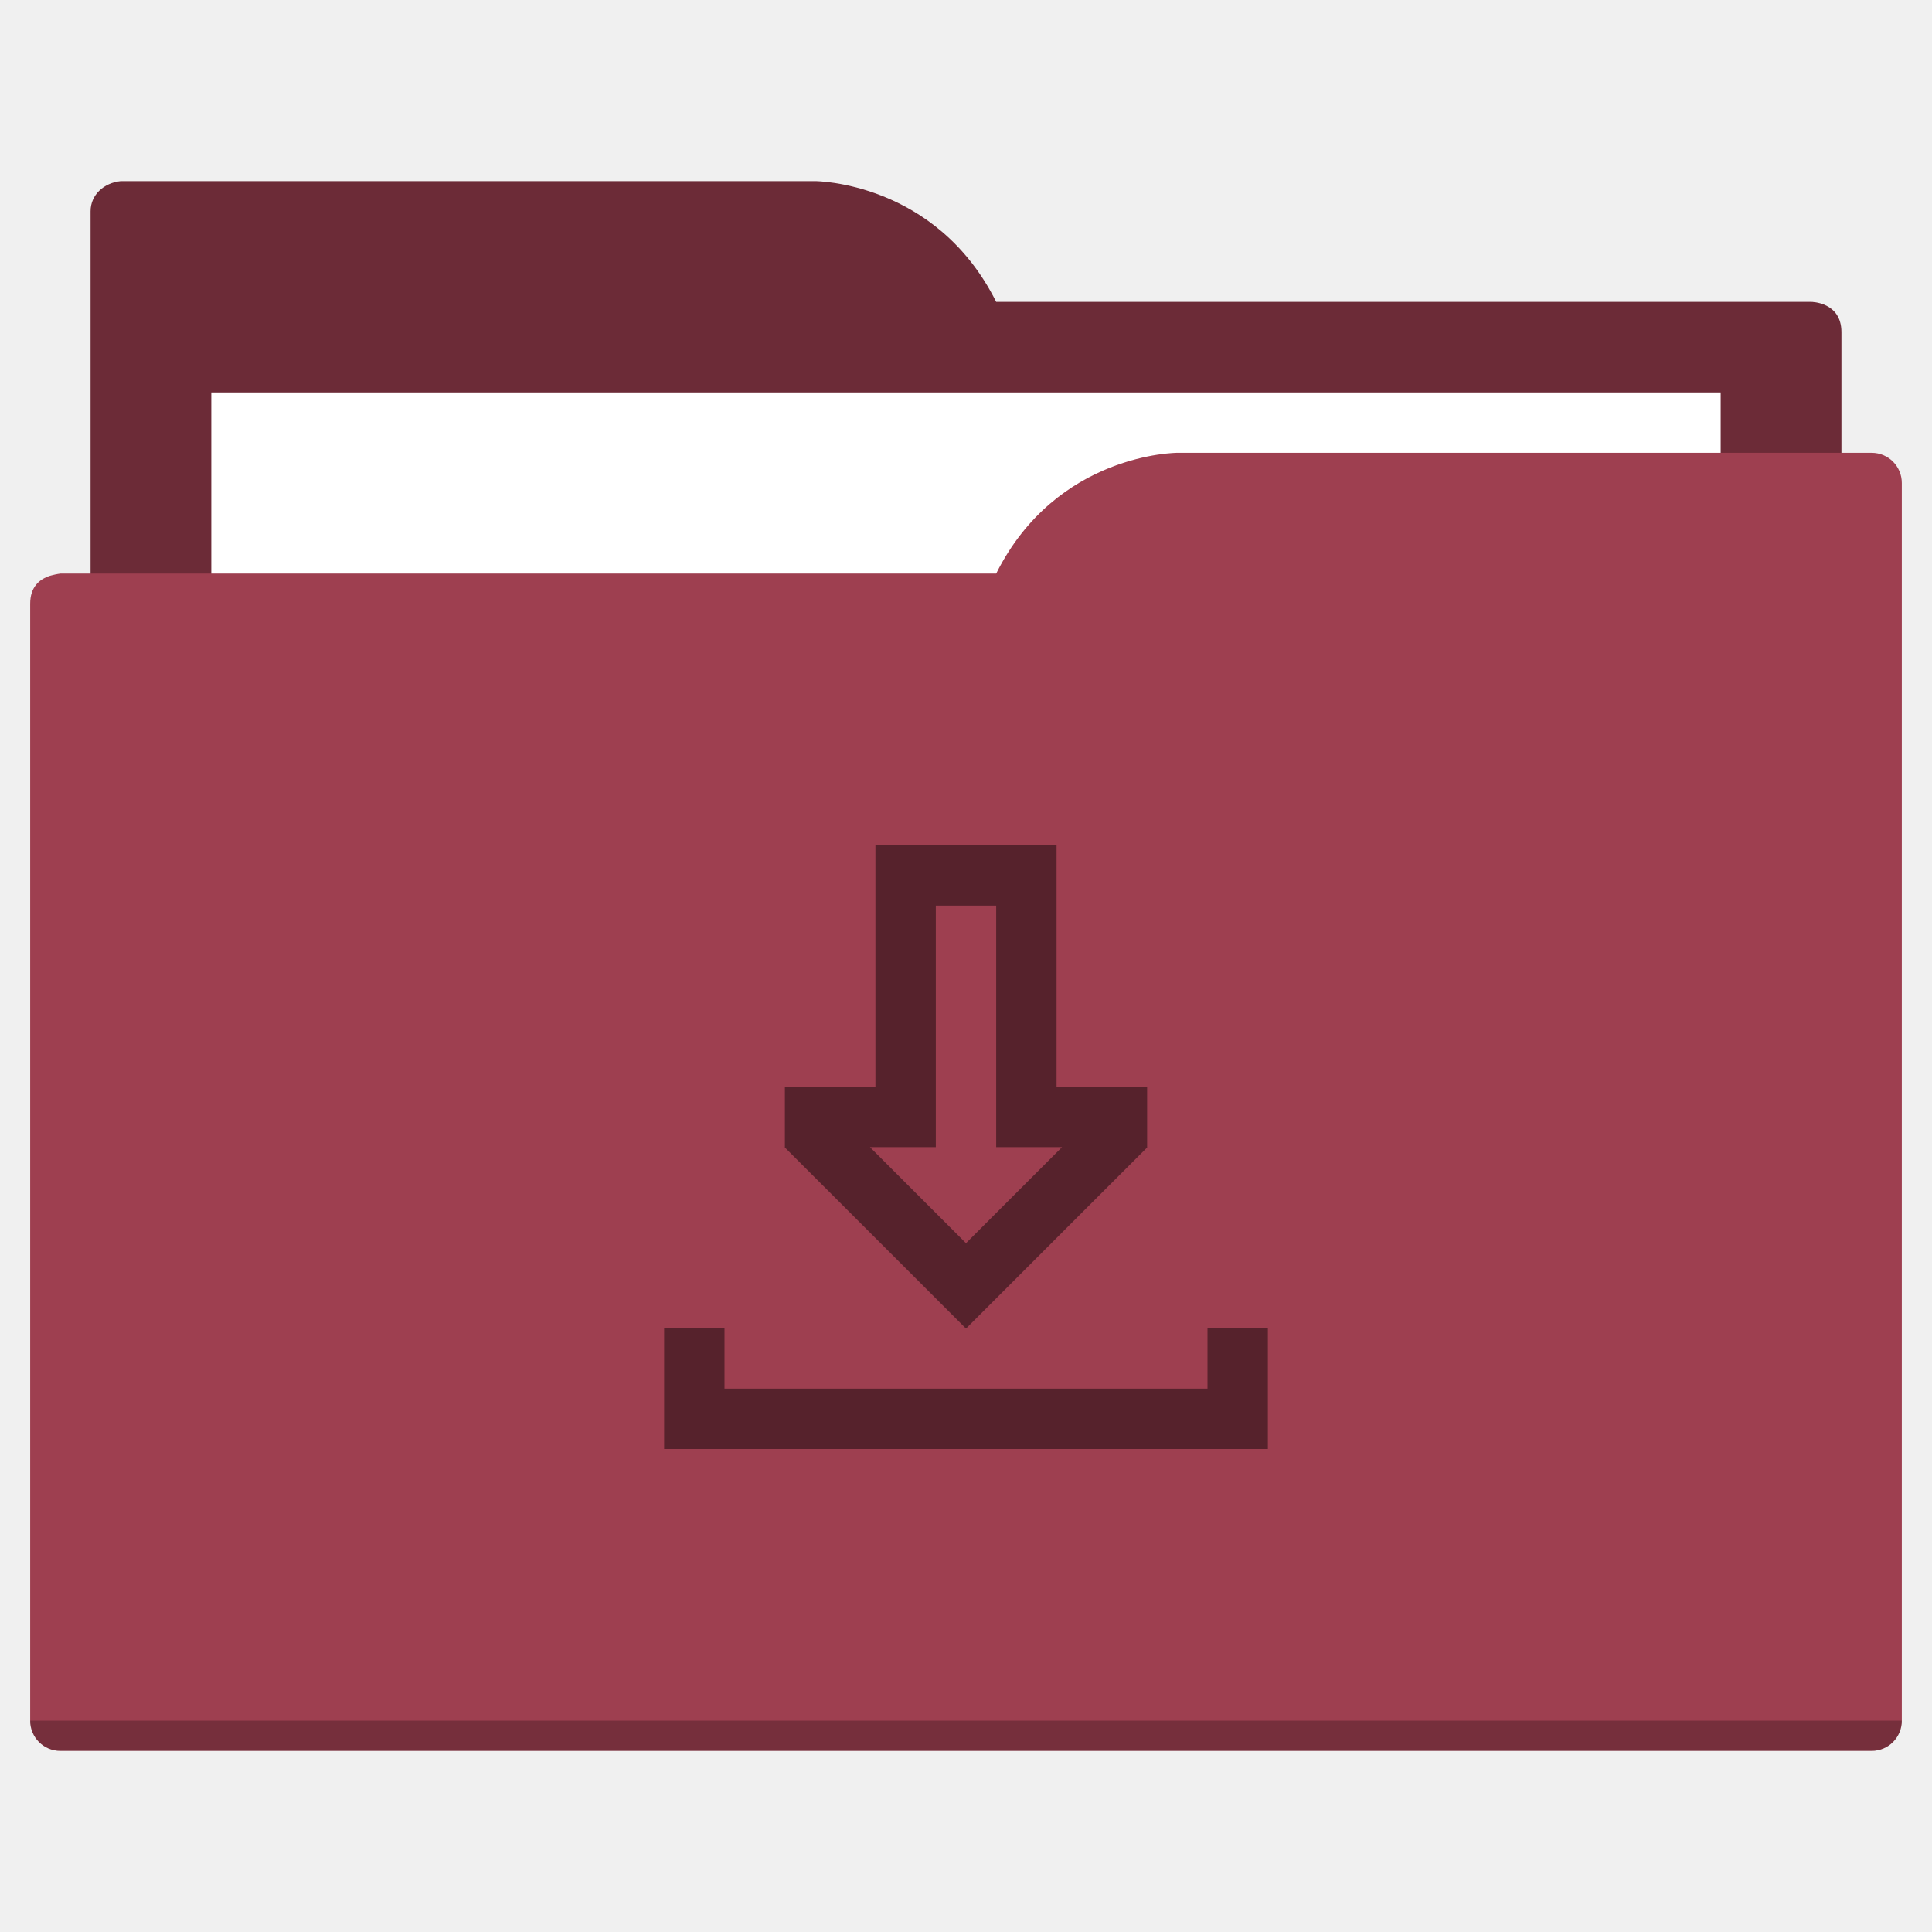
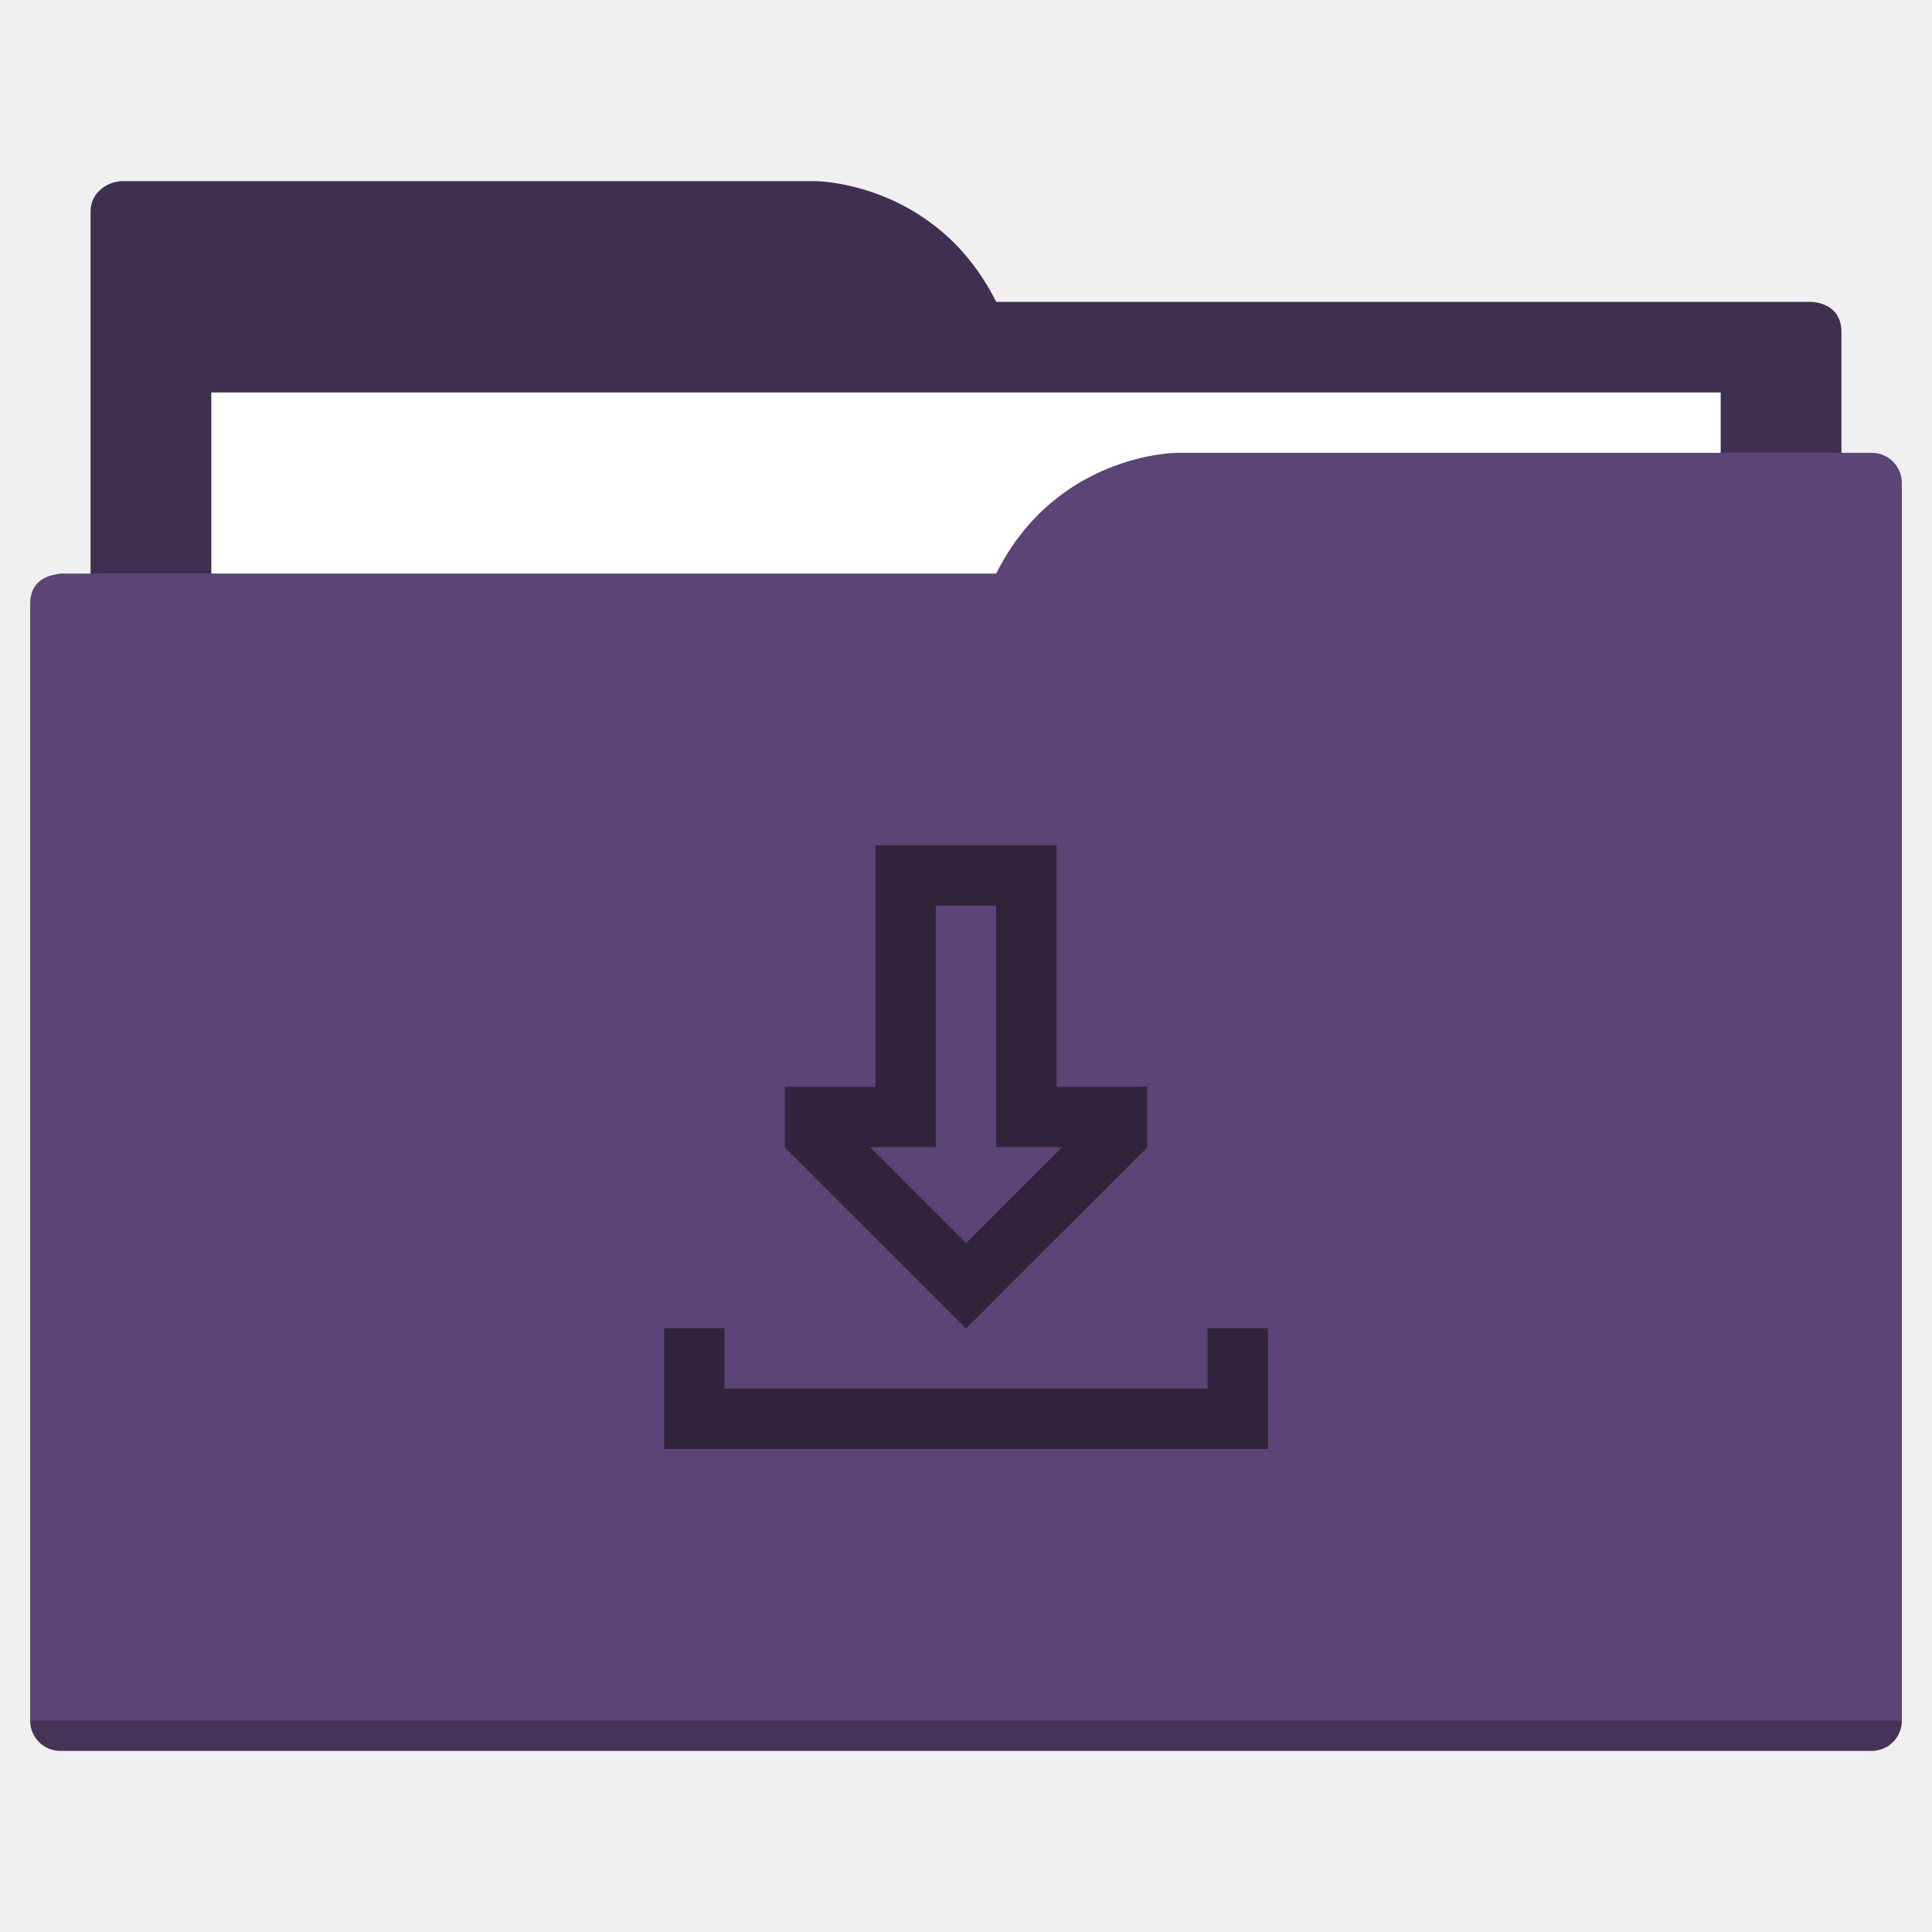
<svg xmlns="http://www.w3.org/2000/svg" width="64" height="64" id="svg5453" version="1.1" viewBox="0 0 64 64">
  <defs id="defs5455" />
  <g id="layer1" transform="translate(-384.5714,-483.798)">
-     <path style="fill:#6c2b37;fill-opacity:1;fill-rule:evenodd;stroke:none;stroke-width:1px;stroke-linecap:butt;stroke-linejoin:miter;stroke-opacity:1" d="M 4 6 C 3.449 6.055 3 6.446 3 7 L 3 9 L 3 49 L 61 49 L 61 14 L 61 13 L 61 11 C 61 10 60 10 60 10 L 58 10 L 37 10 L 33 10 C 31 6 27 6 27 6 L 5 6 L 4 6 z " transform="translate(384.5714,483.798)" id="folderTab" />
+     <path style="fill:#3f2f51;fill-opacity:1;fill-rule:evenodd;stroke:none;stroke-width:1px;stroke-linecap:butt;stroke-linejoin:miter;stroke-opacity:1" d="M 4 6 C 3.449 6.055 3 6.446 3 7 L 3 9 L 3 49 L 61 49 L 61 14 L 61 13 L 61 11 C 61 10 60 10 60 10 L 58 10 L 37 10 L 33 10 C 31 6 27 6 27 6 L 5 6 L 4 6 z " transform="translate(384.5714,483.798)" id="folderTab" />
    <path style="color:#000000;text-decoration:none;text-decoration-line:none;text-decoration-style:solid;text-decoration-color:#000000;white-space:normal;clip-rule:nonzero;display:inline;overflow:visible;visibility:visible;opacity:1;isolation:auto;mix-blend-mode:normal;color-interpolation:sRGB;color-interpolation-filters:linearRGB;solid-color:#000000;solid-opacity:1;fill:#ffffff;fill-opacity:1;fill-rule:nonzero;stroke:none;stroke-width:1;stroke-linecap:butt;stroke-linejoin:miter;stroke-miterlimit:4;stroke-dasharray:none;stroke-dashoffset:0;stroke-opacity:1;color-rendering:auto;image-rendering:auto;shape-rendering:auto;text-rendering:auto;enable-background:accumulate" d="m 391.571,496.798 50,0 0,32 -50,0 z" id="folderPaper" />
-     <path style="fill:#9e3f50;fill-opacity:1;fill-rule:evenodd;stroke:none;stroke-width:1px;stroke-linecap:butt;stroke-linejoin:miter;stroke-opacity:1" d="M 39 15 C 39 15 35 15 33 19 L 29 19 L 4 19 L 2 19 C 2 19 1.868 19.017 1.711 19.059 C 1.665 19.073 1.619 19.081 1.576 19.102 C 1.302 19.211 1 19.445 1 20 L 1 22 L 1 23 L 1 57 C 1 57.554 1.446 58 2 58 L 62 58 C 62.554 58 63 57.554 63 57 L 63 18 L 63 16 C 63 15.446 62.554 15 62 15 L 61 15 L 39 15 z " transform="translate(384.5714,483.798)" id="folderFront" />
+     <path style="fill:#5c4476;fill-opacity:1;fill-rule:evenodd;stroke:none;stroke-width:1px;stroke-linecap:butt;stroke-linejoin:miter;stroke-opacity:1" d="M 39 15 C 39 15 35 15 33 19 L 29 19 L 4 19 L 2 19 C 2 19 1.868 19.017 1.711 19.059 C 1.665 19.073 1.619 19.081 1.576 19.102 C 1.302 19.211 1 19.445 1 20 L 1 22 L 1 23 L 1 57 C 1 57.554 1.446 58 2 58 L 62 58 C 62.554 58 63 57.554 63 57 L 63 18 L 63 16 C 63 15.446 62.554 15 62 15 L 61 15 L 39 15 z " transform="translate(384.5714,483.798)" id="folderFront" />
    <path style="opacity:0.25;fill:#000000;fill-opacity:1;stroke:none" d="m 385.571,540.798 c 0,0.554 0.446,1 1,1 l 60,0 c 0.554,0 1,-0.446 1,-1 z" id="folderShadow" />
-     <path style="color:#000000;text-decoration:none;text-decoration-line:none;text-decoration-style:solid;text-decoration-color:#000000;white-space:normal;clip-rule:nonzero;display:inline;overflow:visible;visibility:visible;opacity:1;isolation:auto;mix-blend-mode:normal;color-interpolation:sRGB;color-interpolation-filters:linearRGB;solid-color:#000000;solid-opacity:1;fill:#56222c;fill-opacity:1;fill-rule:nonzero;stroke:none;stroke-width:1;stroke-linecap:butt;stroke-linejoin:miter;stroke-miterlimit:4;stroke-dasharray:none;stroke-dashoffset:0;stroke-opacity:1;color-rendering:auto;image-rendering:auto;shape-rendering:auto;text-rendering:auto;enable-background:accumulate" d="m 29,28 0,8 -3,0 0,2 0,0.012 L 31.99,44 32,44 32.01,44 38,38.012 38,38 l 0,-2 -3,0 0,-8 -6,0 z m 2,2 2,0 0,6 0,2 2.182,0 L 32,41.182 28.818,38 31,38 l 0,-2 0,-6 z m -9,14 0,2 0,2 2,0 18,0 0,-2 0,-2 -2,0 0,2 -16,0 0,-2 -2,0 z" transform="translate(384.5714,483.798)" id="folderGlyph" />
-     <rect style="color:#000000;clip-rule:nonzero;display:inline;overflow:visible;visibility:visible;opacity:1;isolation:auto;mix-blend-mode:normal;color-interpolation:sRGB;color-interpolation-filters:linearRGB;solid-color:#000000;solid-opacity:1;fill:#6c2b37;fill-opacity:1;fill-rule:nonzero;stroke:none;stroke-width:1;stroke-linecap:butt;stroke-linejoin:miter;stroke-miterlimit:4;stroke-dasharray:none;stroke-dashoffset:0;stroke-opacity:1;color-rendering:auto;image-rendering:auto;shape-rendering:auto;text-rendering:auto;enable-background:accumulate" id="rect4157" width="5" height="5" x="377.571" y="483.798" />
-     <rect style="color:#000000;clip-rule:nonzero;display:inline;overflow:visible;visibility:visible;opacity:1;isolation:auto;mix-blend-mode:normal;color-interpolation:sRGB;color-interpolation-filters:linearRGB;solid-color:#000000;solid-opacity:1;fill:#9e3f50;fill-opacity:1;fill-rule:nonzero;stroke:none;stroke-width:1;stroke-linecap:butt;stroke-linejoin:miter;stroke-miterlimit:4;stroke-dasharray:none;stroke-dashoffset:0;stroke-opacity:1;color-rendering:auto;image-rendering:auto;shape-rendering:auto;text-rendering:auto;enable-background:accumulate" id="rect4157-5" width="5" height="5" x="377.571" y="491.798" />
-     <rect style="color:#000000;clip-rule:nonzero;display:inline;overflow:visible;visibility:visible;opacity:1;isolation:auto;mix-blend-mode:normal;color-interpolation:sRGB;color-interpolation-filters:linearRGB;solid-color:#000000;solid-opacity:1;fill:#56222c;fill-opacity:1;fill-rule:nonzero;stroke:none;stroke-width:1;stroke-linecap:butt;stroke-linejoin:miter;stroke-miterlimit:4;stroke-dasharray:none;stroke-dashoffset:0;stroke-opacity:1;color-rendering:auto;image-rendering:auto;shape-rendering:auto;text-rendering:auto;enable-background:accumulate" id="rect4157-8" width="5" height="5" x="377.571" y="499.798" />
+     <path style="color:#000000;text-decoration:none;text-decoration-line:none;text-decoration-style:solid;text-decoration-color:#000000;white-space:normal;clip-rule:nonzero;display:inline;overflow:visible;visibility:visible;opacity:1;isolation:auto;mix-blend-mode:normal;color-interpolation:sRGB;color-interpolation-filters:linearRGB;solid-color:#000000;solid-opacity:1;fill:#30243d;fill-opacity:1;fill-rule:nonzero;stroke:none;stroke-width:1;stroke-linecap:butt;stroke-linejoin:miter;stroke-miterlimit:4;stroke-dasharray:none;stroke-dashoffset:0;stroke-opacity:1;color-rendering:auto;image-rendering:auto;shape-rendering:auto;text-rendering:auto;enable-background:accumulate" d="m 29,28 0,8 -3,0 0,2 0,0.012 L 31.99,44 32,44 32.01,44 38,38.012 38,38 l 0,-2 -3,0 0,-8 -6,0 z m 2,2 2,0 0,6 0,2 2.182,0 L 32,41.182 28.818,38 31,38 l 0,-2 0,-6 z m -9,14 0,2 0,2 2,0 18,0 0,-2 0,-2 -2,0 0,2 -16,0 0,-2 -2,0 z" transform="translate(384.5714,483.798)" id="folderGlyph" />
+     <rect style="color:#000000;clip-rule:nonzero;display:inline;overflow:visible;visibility:visible;opacity:1;isolation:auto;mix-blend-mode:normal;color-interpolation:sRGB;color-interpolation-filters:linearRGB;solid-color:#000000;solid-opacity:1;fill:#3f2f51;fill-opacity:1;fill-rule:nonzero;stroke:none;stroke-width:1;stroke-linecap:butt;stroke-linejoin:miter;stroke-miterlimit:4;stroke-dasharray:none;stroke-dashoffset:0;stroke-opacity:1;color-rendering:auto;image-rendering:auto;shape-rendering:auto;text-rendering:auto;enable-background:accumulate" id="rect4157" width="5" height="5" x="377.571" y="483.798" />
+     <rect style="color:#000000;clip-rule:nonzero;display:inline;overflow:visible;visibility:visible;opacity:1;isolation:auto;mix-blend-mode:normal;color-interpolation:sRGB;color-interpolation-filters:linearRGB;solid-color:#000000;solid-opacity:1;fill:#5c4476;fill-opacity:1;fill-rule:nonzero;stroke:none;stroke-width:1;stroke-linecap:butt;stroke-linejoin:miter;stroke-miterlimit:4;stroke-dasharray:none;stroke-dashoffset:0;stroke-opacity:1;color-rendering:auto;image-rendering:auto;shape-rendering:auto;text-rendering:auto;enable-background:accumulate" id="rect4157-5" width="5" height="5" x="377.571" y="491.798" />
+     <rect style="color:#000000;clip-rule:nonzero;display:inline;overflow:visible;visibility:visible;opacity:1;isolation:auto;mix-blend-mode:normal;color-interpolation:sRGB;color-interpolation-filters:linearRGB;solid-color:#000000;solid-opacity:1;fill:#30243d;fill-opacity:1;fill-rule:nonzero;stroke:none;stroke-width:1;stroke-linecap:butt;stroke-linejoin:miter;stroke-miterlimit:4;stroke-dasharray:none;stroke-dashoffset:0;stroke-opacity:1;color-rendering:auto;image-rendering:auto;shape-rendering:auto;text-rendering:auto;enable-background:accumulate" id="rect4157-8" width="5" height="5" x="377.571" y="499.798" />
  </g>
</svg>
